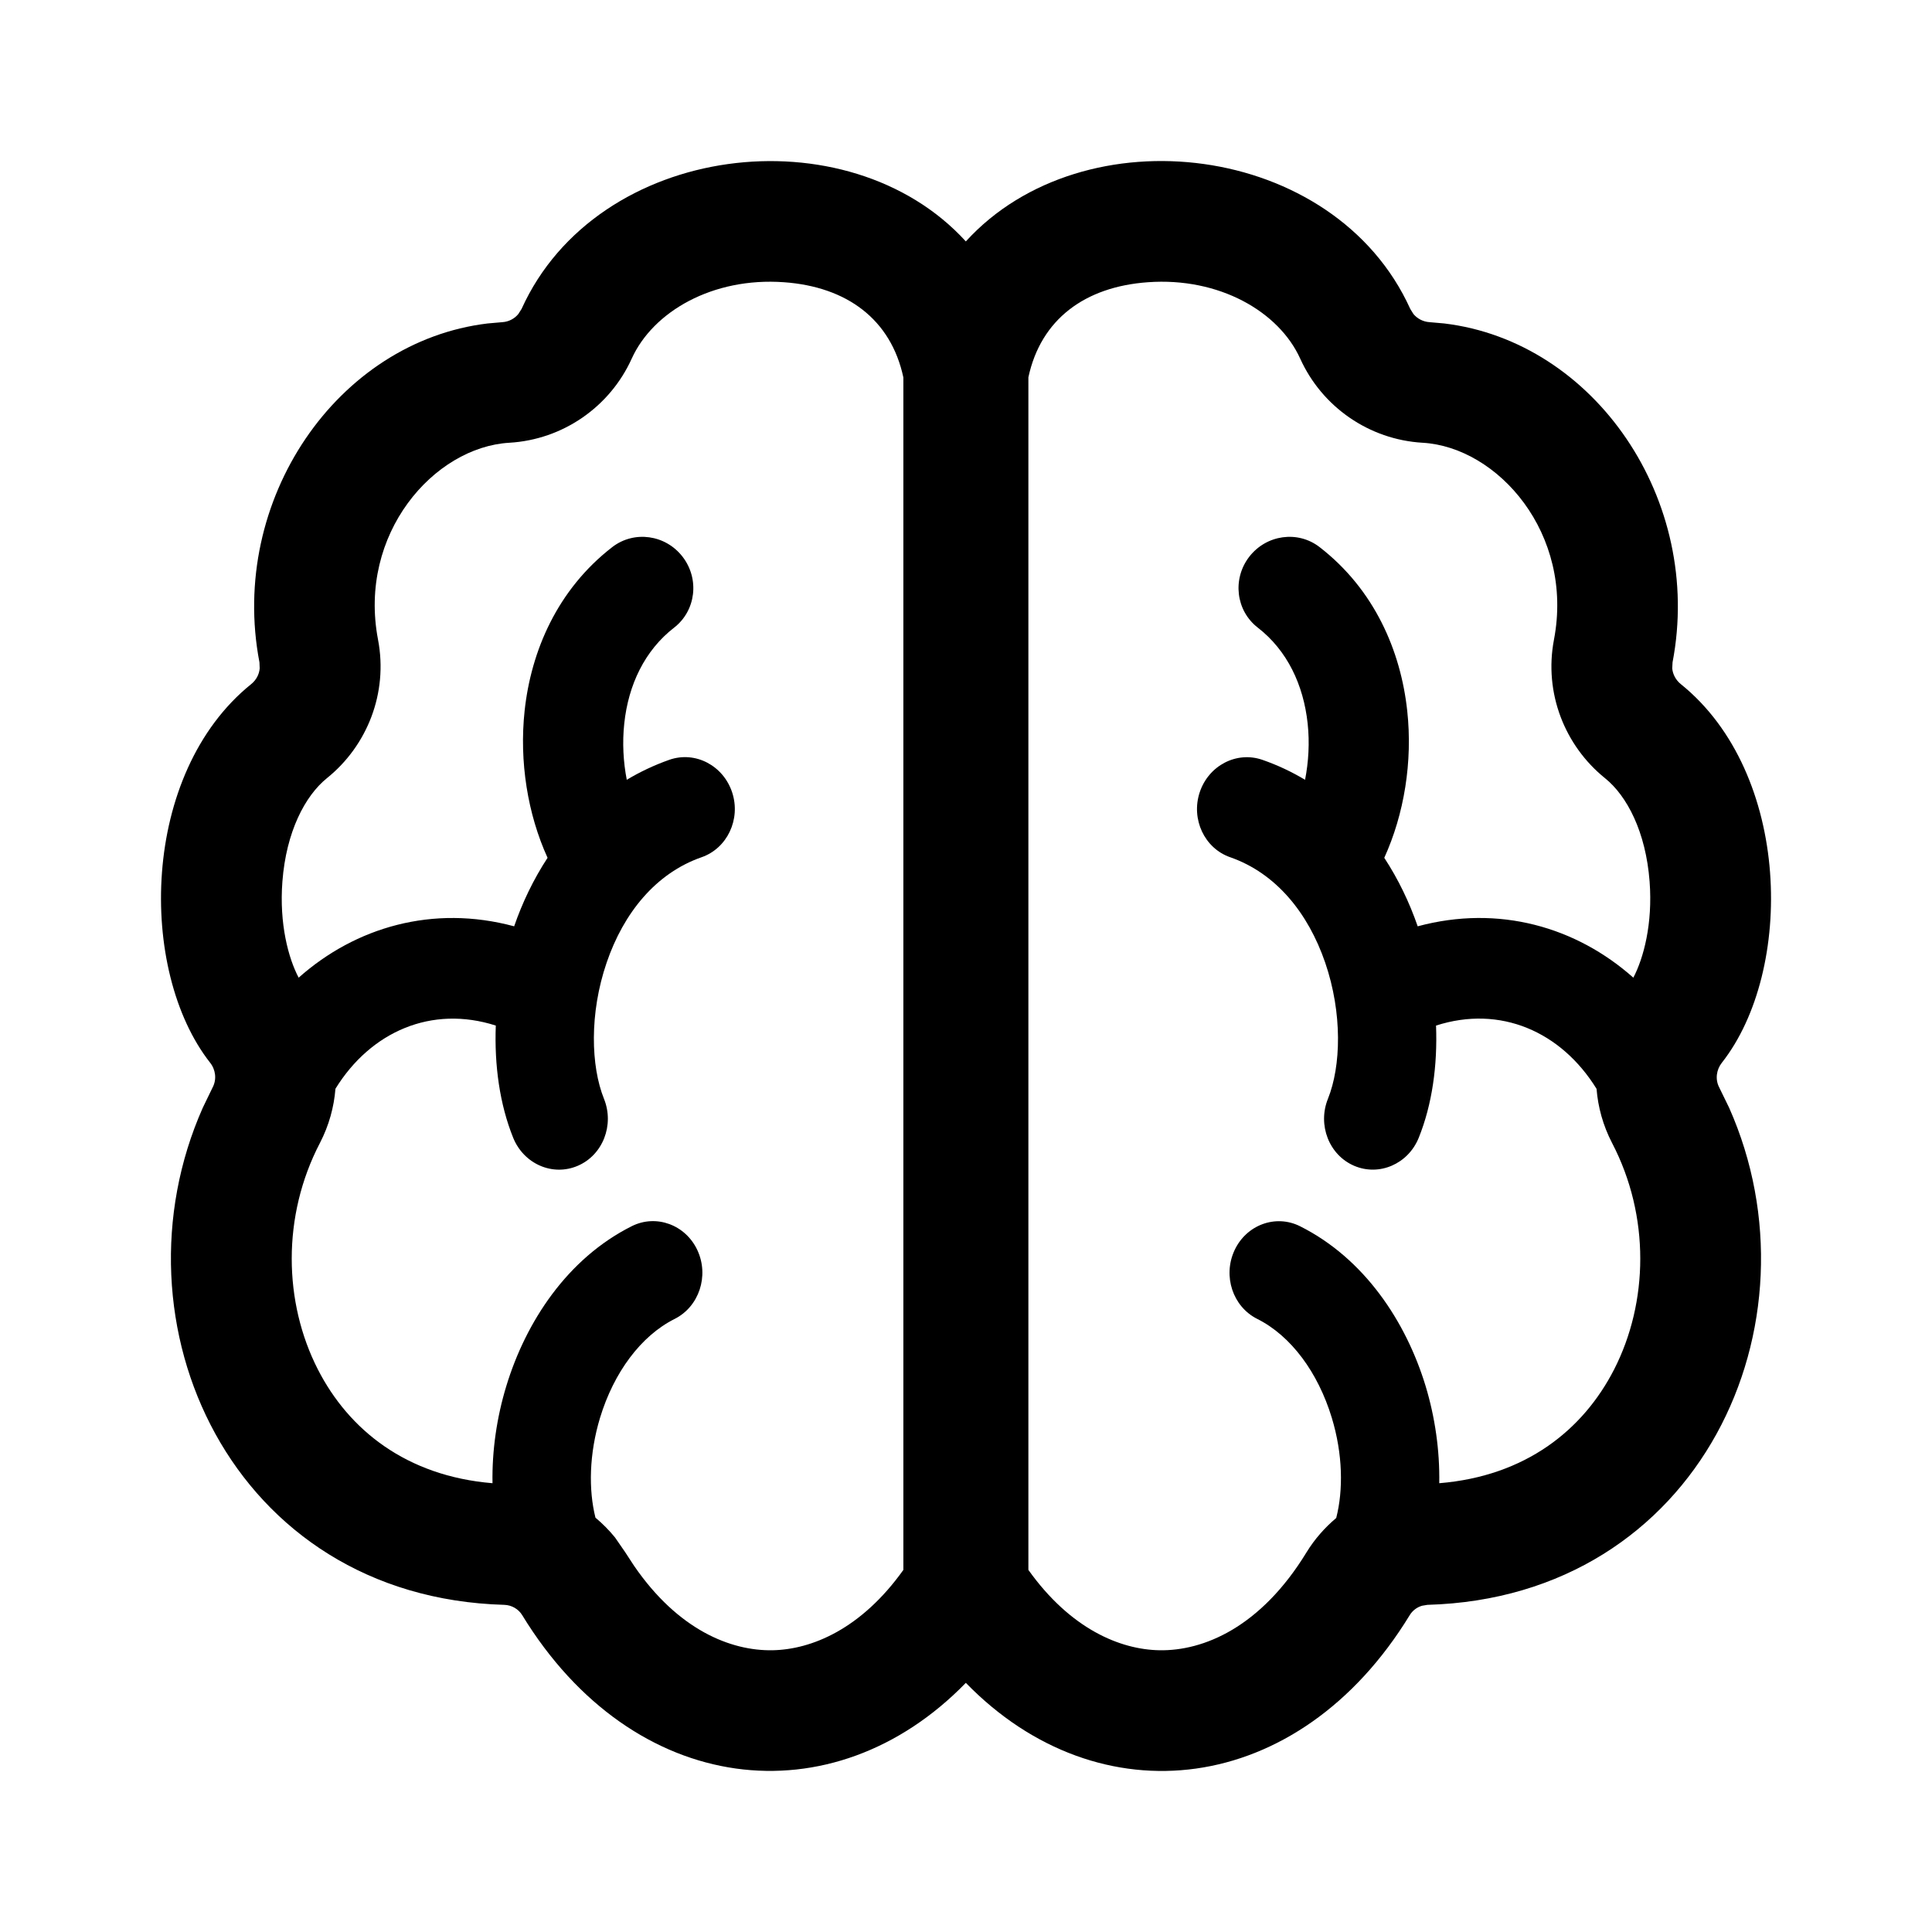
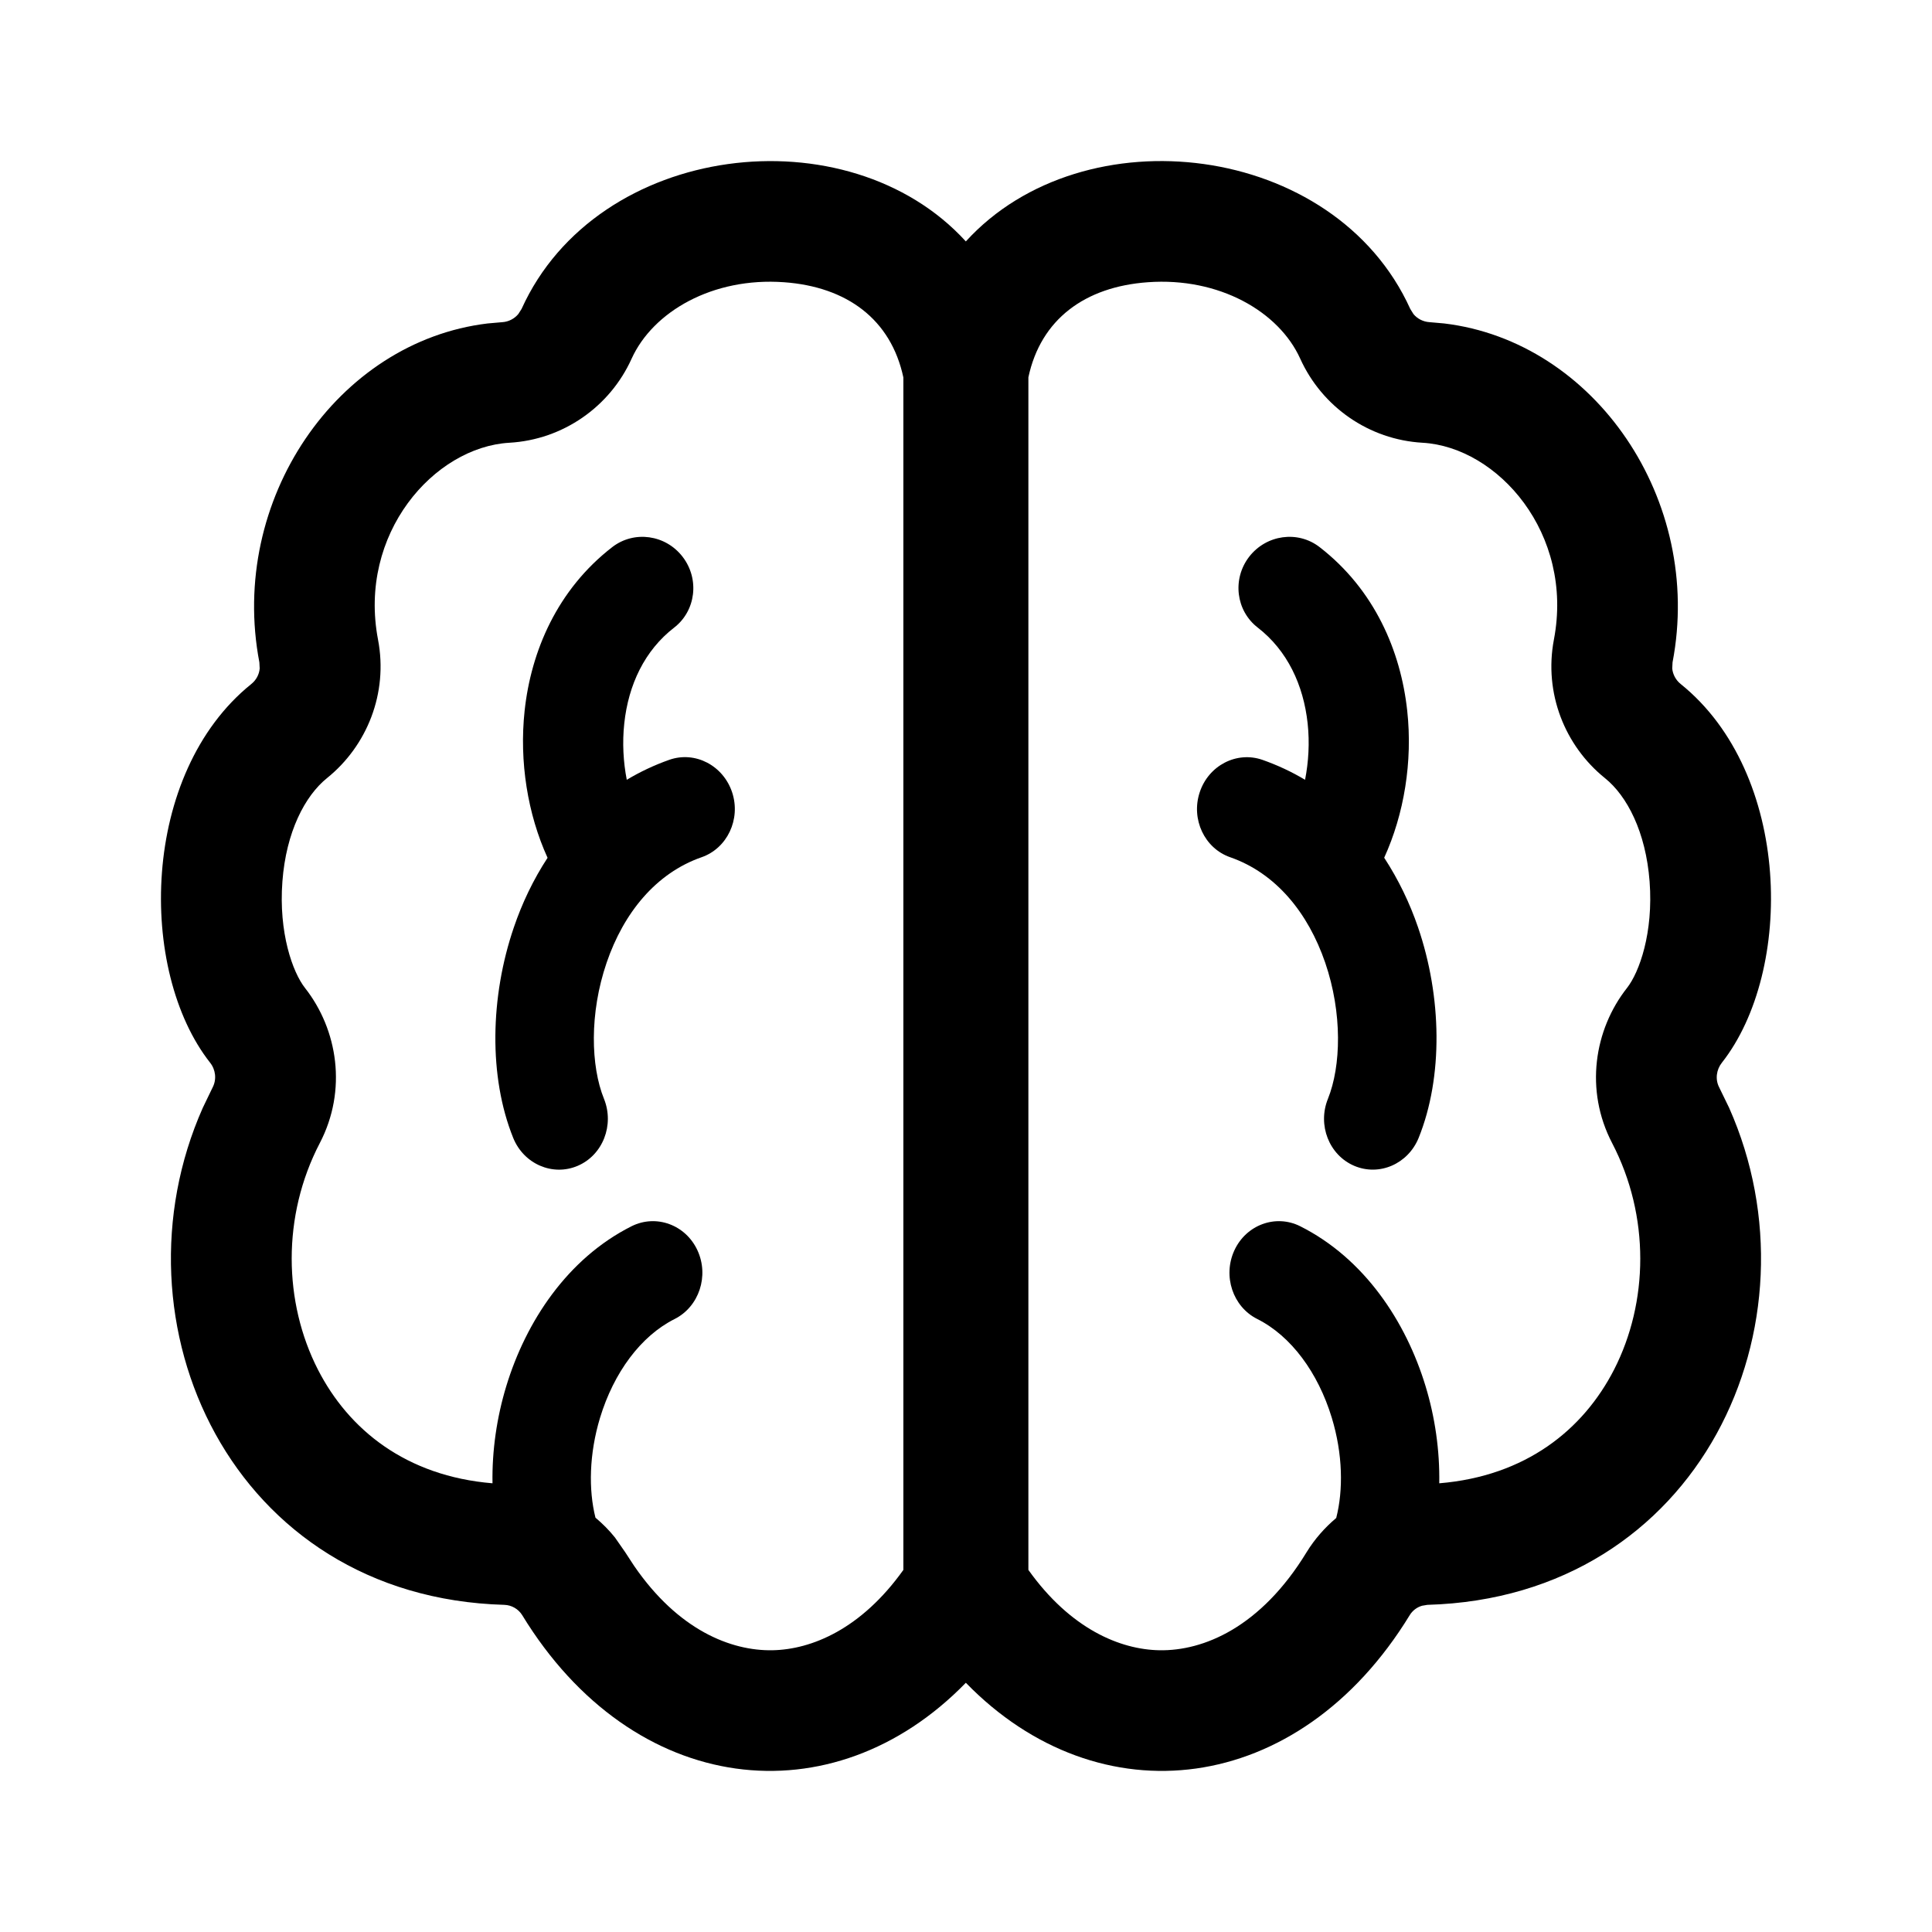
<svg xmlns="http://www.w3.org/2000/svg" width="24" height="24" viewBox="0 0 24 24" fill="none">
-   <path fill-rule="evenodd" clip-rule="evenodd" d="M11.998 2.999C13.461 1.393 16.58 1.761 17.519 3.838L17.559 3.902C17.608 3.96 17.68 3.997 17.758 4.002L17.94 4.018C19.811 4.242 21.163 6.212 20.777 8.228L20.773 8.303C20.78 8.378 20.818 8.448 20.878 8.497C22.258 9.607 22.288 12.06 21.39 13.201C21.321 13.288 21.305 13.408 21.356 13.507L21.48 13.761C22.665 16.427 21.127 19.841 17.731 19.936L17.666 19.947C17.602 19.965 17.547 20.007 17.512 20.064C16.132 22.325 13.651 22.605 11.998 20.905C10.345 22.604 7.867 22.324 6.487 20.064C6.441 19.988 6.356 19.939 6.266 19.936C2.872 19.841 1.335 16.427 2.519 13.761L2.642 13.507C2.694 13.408 2.679 13.288 2.61 13.201C1.713 12.059 1.742 9.607 3.122 8.497C3.182 8.448 3.22 8.378 3.226 8.303L3.223 8.228C2.837 6.212 4.189 4.242 6.058 4.018L6.241 4.002C6.319 3.997 6.39 3.96 6.438 3.902L6.479 3.838C7.418 1.762 10.535 1.394 11.998 2.999ZM9.739 3.506C8.854 3.442 8.112 3.87 7.847 4.456C7.576 5.054 6.993 5.461 6.327 5.5C5.393 5.554 4.444 6.629 4.696 7.946C4.823 8.61 4.56 9.265 4.062 9.666C3.789 9.886 3.555 10.333 3.508 10.951C3.468 11.476 3.582 11.902 3.71 12.145C4.416 11.518 5.377 11.235 6.387 11.507C6.488 11.214 6.626 10.925 6.802 10.656C6.555 10.114 6.449 9.461 6.517 8.829C6.597 8.089 6.922 7.325 7.606 6.796C7.877 6.587 8.268 6.641 8.48 6.917C8.692 7.193 8.645 7.586 8.375 7.796C8.008 8.08 7.806 8.508 7.755 8.986C7.729 9.226 7.743 9.466 7.786 9.687C7.949 9.589 8.126 9.505 8.316 9.438C8.636 9.327 8.984 9.508 9.095 9.843C9.205 10.177 9.034 10.538 8.715 10.649C8.147 10.847 7.747 11.34 7.536 11.958C7.32 12.589 7.34 13.245 7.503 13.65C7.634 13.976 7.488 14.349 7.177 14.482C6.866 14.616 6.507 14.46 6.375 14.134C6.208 13.72 6.14 13.235 6.159 12.74C5.362 12.484 4.606 12.814 4.167 13.525C4.149 13.752 4.087 13.981 3.974 14.199C3.5 15.109 3.523 16.179 3.949 17.012C4.332 17.761 5.046 18.336 6.118 18.425C6.111 18.017 6.172 17.604 6.289 17.22C6.532 16.419 7.048 15.633 7.848 15.232C8.151 15.08 8.517 15.214 8.664 15.532C8.811 15.85 8.684 16.232 8.381 16.384C7.96 16.595 7.625 17.05 7.454 17.612C7.318 18.061 7.31 18.507 7.397 18.853C7.485 18.927 7.567 19.009 7.64 19.099L7.767 19.283L7.876 19.45C8.425 20.251 9.081 20.509 9.596 20.5C10.082 20.491 10.698 20.237 11.222 19.502V4.689C11.068 3.967 10.52 3.562 9.739 3.506ZM14.259 3.506C13.477 3.562 12.93 3.966 12.775 4.687V19.502C13.299 20.237 13.915 20.491 14.402 20.5C14.951 20.51 15.662 20.215 16.231 19.282C16.331 19.119 16.457 18.977 16.599 18.857C16.688 18.51 16.681 18.063 16.544 17.612C16.373 17.05 16.039 16.595 15.618 16.384C15.314 16.232 15.188 15.851 15.335 15.533C15.482 15.215 15.847 15.081 16.15 15.233C16.95 15.634 17.467 16.419 17.71 17.22C17.826 17.604 17.886 18.017 17.879 18.425C18.953 18.337 19.667 17.762 20.051 17.012C20.477 16.179 20.5 15.109 20.026 14.199C19.913 13.981 19.851 13.753 19.833 13.526C19.393 12.814 18.637 12.483 17.839 12.74C17.858 13.235 17.791 13.72 17.624 14.134C17.492 14.46 17.133 14.615 16.822 14.482C16.511 14.349 16.365 13.976 16.496 13.65C16.659 13.245 16.678 12.589 16.462 11.958C16.25 11.34 15.85 10.847 15.282 10.649C14.963 10.538 14.793 10.177 14.903 9.843C15.014 9.508 15.363 9.328 15.682 9.439C15.872 9.505 16.049 9.589 16.212 9.687C16.255 9.466 16.27 9.226 16.244 8.986C16.192 8.508 15.991 8.08 15.624 7.796C15.353 7.586 15.306 7.193 15.518 6.917C15.731 6.641 16.122 6.587 16.392 6.796C17.076 7.325 17.401 8.089 17.481 8.829C17.55 9.462 17.443 10.114 17.196 10.656C17.372 10.925 17.51 11.214 17.611 11.507C18.621 11.235 19.583 11.517 20.29 12.145C20.417 11.902 20.532 11.476 20.492 10.951C20.445 10.333 20.211 9.886 19.937 9.666C19.44 9.265 19.177 8.61 19.304 7.946C19.555 6.629 18.607 5.554 17.672 5.5C17.006 5.461 16.423 5.054 16.152 4.456C15.887 3.87 15.144 3.442 14.259 3.506Z" fill="black" />
+   <path d="M11.998 2.999C13.461 1.393 16.58 1.762 17.519 3.838L17.559 3.902C17.608 3.961 17.68 3.997 17.758 4.002L17.94 4.018C19.811 4.242 21.163 6.212 20.777 8.228L20.773 8.304C20.78 8.378 20.818 8.449 20.878 8.497C22.258 9.608 22.287 12.06 21.39 13.201C21.321 13.288 21.305 13.408 21.356 13.507L21.48 13.762C22.665 16.427 21.127 19.841 17.731 19.936L17.666 19.947C17.602 19.965 17.547 20.007 17.512 20.064C16.131 22.325 13.651 22.604 11.998 20.904C10.345 22.604 7.867 22.325 6.487 20.064C6.44 19.988 6.356 19.939 6.266 19.936C2.872 19.841 1.335 16.427 2.519 13.762L2.642 13.507C2.693 13.408 2.679 13.288 2.61 13.201C1.712 12.06 1.742 9.608 3.122 8.497C3.182 8.449 3.22 8.378 3.226 8.304L3.222 8.228C2.837 6.212 4.188 4.242 6.058 4.018L6.241 4.002C6.318 3.997 6.389 3.96 6.438 3.902L6.479 3.838C7.418 1.762 10.535 1.394 11.998 2.999ZM9.739 3.506C8.854 3.442 8.112 3.87 7.846 4.456C7.576 5.054 6.993 5.462 6.327 5.5C5.393 5.554 4.444 6.629 4.696 7.946C4.823 8.61 4.56 9.265 4.062 9.666C3.789 9.886 3.554 10.333 3.508 10.951C3.46 11.586 3.635 12.077 3.789 12.273C4.196 12.791 4.315 13.542 3.973 14.199C3.499 15.109 3.523 16.179 3.949 17.013C4.332 17.762 5.046 18.337 6.118 18.426C6.111 18.018 6.172 17.604 6.289 17.22C6.532 16.419 7.048 15.633 7.847 15.232C8.151 15.081 8.517 15.214 8.664 15.532C8.811 15.85 8.684 16.232 8.381 16.385C7.96 16.596 7.625 17.05 7.454 17.612C7.318 18.061 7.31 18.507 7.397 18.853C7.485 18.927 7.567 19.009 7.639 19.099L7.767 19.283L7.876 19.45C8.425 20.251 9.081 20.509 9.595 20.5C10.082 20.491 10.698 20.237 11.222 19.502V4.689C11.068 3.967 10.52 3.562 9.739 3.506ZM14.259 3.506C13.477 3.562 12.929 3.966 12.775 4.687V19.502C13.299 20.237 13.915 20.491 14.402 20.5C14.951 20.51 15.662 20.215 16.231 19.282C16.331 19.119 16.457 18.977 16.599 18.857C16.688 18.51 16.681 18.063 16.544 17.612C16.373 17.05 16.038 16.596 15.618 16.385C15.314 16.233 15.187 15.85 15.334 15.532C15.481 15.214 15.847 15.081 16.15 15.232C16.95 15.633 17.466 16.419 17.709 17.22C17.826 17.604 17.886 18.018 17.879 18.426C18.953 18.337 19.667 17.762 20.051 17.013C20.477 16.18 20.5 15.109 20.026 14.199C19.684 13.542 19.803 12.791 20.211 12.273C20.365 12.077 20.54 11.586 20.492 10.951C20.445 10.333 20.211 9.886 19.937 9.666C19.439 9.265 19.177 8.61 19.303 7.946C19.555 6.629 18.607 5.554 17.672 5.5C17.005 5.462 16.423 5.054 16.152 4.456C15.887 3.87 15.144 3.442 14.259 3.506ZM7.606 6.796C7.877 6.587 8.268 6.641 8.48 6.917C8.692 7.193 8.645 7.587 8.375 7.796C8.007 8.08 7.806 8.508 7.755 8.986C7.729 9.227 7.743 9.466 7.786 9.687C7.949 9.589 8.126 9.505 8.316 9.438C8.636 9.327 8.984 9.509 9.095 9.843C9.205 10.177 9.034 10.538 8.715 10.649C8.147 10.847 7.747 11.341 7.536 11.958C7.32 12.589 7.339 13.246 7.503 13.65C7.634 13.976 7.488 14.349 7.177 14.482C6.866 14.616 6.506 14.46 6.375 14.135C6.069 13.376 6.088 12.382 6.384 11.518C6.485 11.221 6.624 10.928 6.802 10.656C6.555 10.114 6.449 9.462 6.517 8.829C6.597 8.089 6.922 7.325 7.606 6.796ZM15.517 6.917C15.73 6.641 16.122 6.587 16.392 6.796C17.076 7.325 17.401 8.089 17.481 8.829C17.55 9.461 17.442 10.114 17.195 10.655C17.373 10.928 17.513 11.22 17.615 11.518C17.911 12.382 17.929 13.376 17.623 14.135C17.491 14.46 17.133 14.615 16.822 14.482C16.511 14.349 16.364 13.976 16.496 13.65C16.659 13.245 16.678 12.589 16.462 11.958C16.25 11.34 15.85 10.847 15.282 10.649C14.963 10.538 14.793 10.177 14.903 9.843C15.013 9.508 15.363 9.328 15.682 9.439C15.872 9.506 16.049 9.589 16.212 9.687C16.255 9.466 16.27 9.227 16.244 8.986C16.192 8.508 15.991 8.08 15.624 7.796C15.353 7.587 15.305 7.193 15.517 6.917Z" fill="black" />
</svg>
